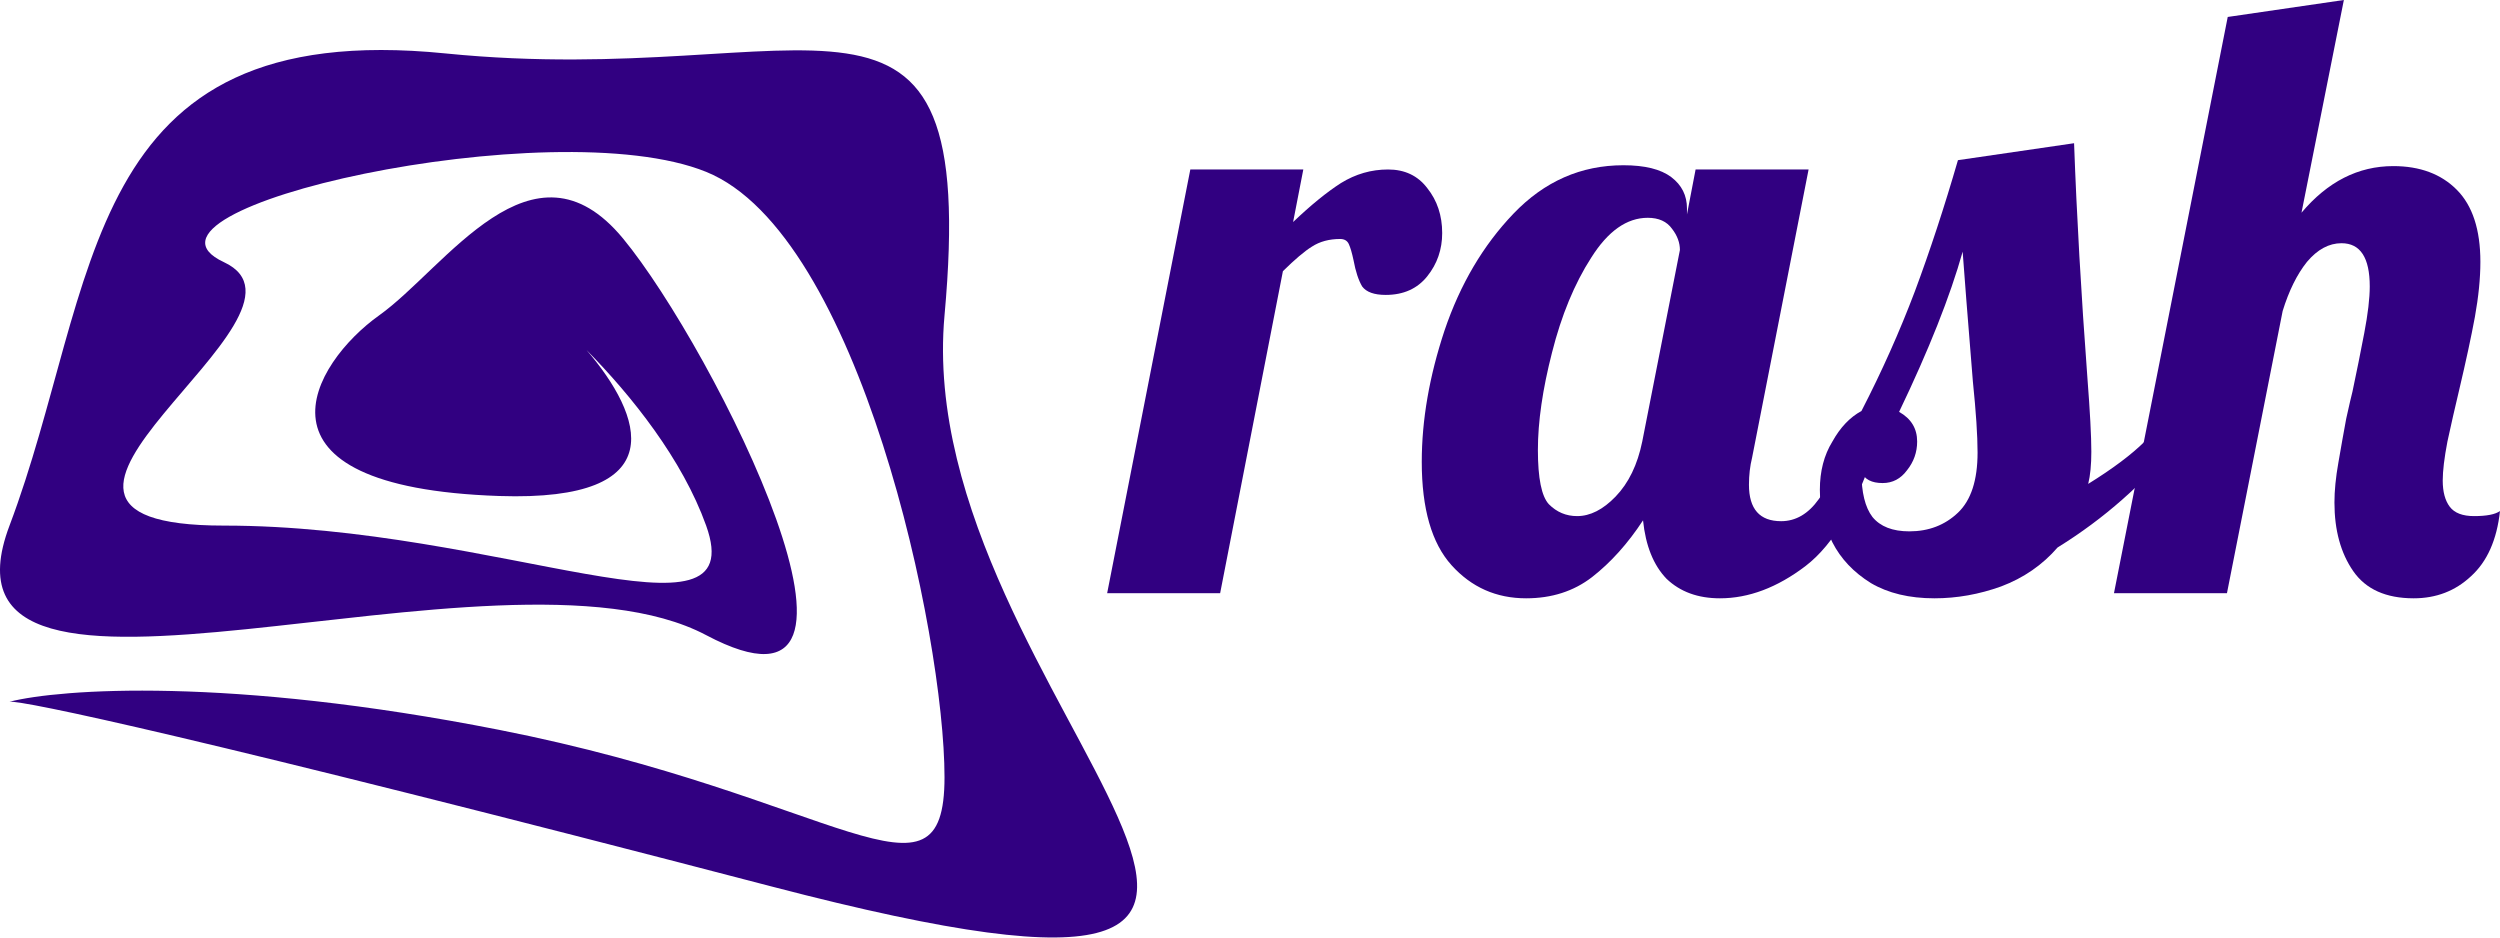
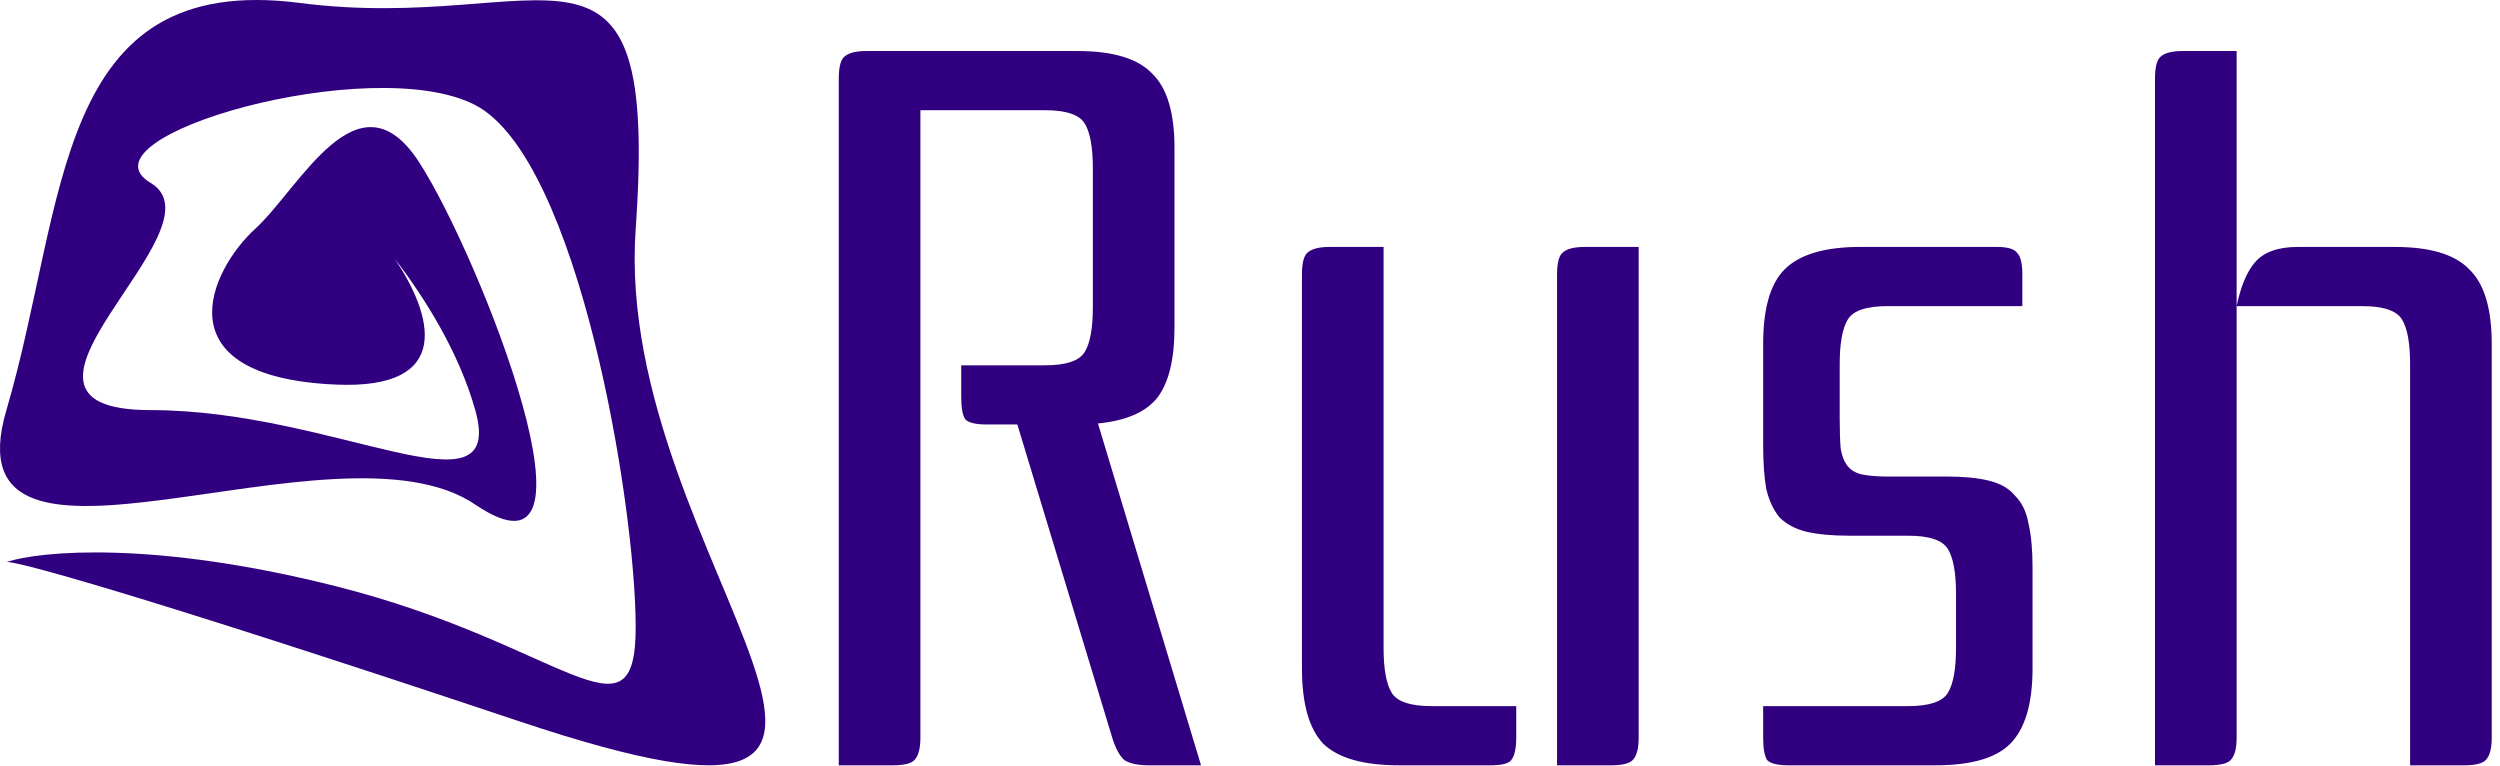
- <svg xmlns="http://www.w3.org/2000/svg" width="288" height="108" viewBox="0 0 288 108" fill="none">
-   <path d="M57.507 57.139C77.786 57.825 74.033 47.848 67.565 40.318C72.787 45.623 78.609 52.914 81.348 60.549C86.67 75.384 57.507 60.549 25.789 60.549C-5.929 60.549 38.987 36.336 25.789 30.198C12.591 24.059 63.68 12.635 81.348 19.797C99.016 26.958 108.808 73.167 108.808 89.536C108.808 105.906 96.462 91.753 57.507 84.08C26.343 77.942 6.915 79.362 1.096 80.84C2.515 80.67 22.085 84.694 89.011 102.154C172.669 123.98 104.764 80.84 108.808 36.336C112.853 -8.167 93.695 10.418 51.334 6.156C8.972 1.893 11.527 32.926 1.096 60.549C-9.334 88.172 57.507 60.549 81.348 73.167C105.19 85.785 82.2 40.088 71.769 27.47C61.338 14.852 51.334 30.88 43.67 36.336C36.007 41.793 27.279 56.116 57.507 57.139Z" fill="#310081" />
-   <path d="M137.125 19.525H150.141L148.966 25.578C151.015 23.626 152.853 22.129 154.48 21.087C156.167 20.046 157.975 19.525 159.903 19.525C161.831 19.525 163.338 20.241 164.422 21.673C165.567 23.105 166.14 24.83 166.14 26.848C166.14 28.735 165.567 30.395 164.422 31.826C163.277 33.258 161.68 33.974 159.632 33.974C158.306 33.974 157.402 33.649 156.92 32.998C156.498 32.282 156.167 31.273 155.926 29.971C155.745 29.125 155.564 28.507 155.383 28.117C155.203 27.726 154.871 27.531 154.389 27.531C153.124 27.531 152.039 27.824 151.135 28.41C150.291 28.93 149.177 29.874 147.791 31.241L140.56 68.339H127.544L137.125 19.525Z" fill="#310081" />
-   <path d="M175.809 68.925C172.374 68.925 169.512 67.656 167.222 65.117C164.932 62.579 163.787 58.609 163.787 53.207C163.787 48.391 164.661 43.346 166.409 38.075C168.216 32.738 170.868 28.247 174.363 24.602C177.918 20.892 182.136 19.037 187.017 19.037C189.488 19.037 191.326 19.493 192.531 20.404C193.736 21.315 194.339 22.519 194.339 24.016V24.7L195.333 19.525H208.349L201.841 52.719C201.6 53.695 201.48 54.736 201.48 55.843C201.48 58.641 202.715 60.041 205.185 60.041C206.873 60.041 208.319 59.195 209.524 57.502C210.79 55.81 211.784 53.597 212.507 50.864H216.303C214.074 57.893 211.302 62.677 207.988 65.215C204.734 67.688 201.449 68.925 198.135 68.925C195.604 68.925 193.555 68.176 191.989 66.679C190.482 65.117 189.578 62.872 189.277 59.943C187.53 62.611 185.571 64.792 183.402 66.484C181.293 68.111 178.762 68.925 175.809 68.925ZM181.684 59.455C183.191 59.455 184.667 58.706 186.113 57.209C187.62 55.648 188.644 53.532 189.187 50.864L193.525 28.8C193.525 27.954 193.224 27.14 192.621 26.359C192.019 25.513 191.085 25.09 189.819 25.09C187.409 25.09 185.24 26.62 183.311 29.679C181.383 32.672 179.877 36.317 178.792 40.613C177.707 44.843 177.165 48.586 177.165 51.84C177.165 55.094 177.587 57.177 178.43 58.088C179.334 58.999 180.419 59.455 181.684 59.455Z" fill="#310081" />
-   <path d="M222.844 68.925C219.952 68.925 217.512 68.339 215.523 67.168C213.534 65.931 212.058 64.369 211.094 62.481C210.13 60.529 209.648 58.511 209.648 56.428C209.648 54.281 210.13 52.426 211.094 50.864C211.998 49.237 213.113 48.065 214.438 47.349C216.788 42.793 218.837 38.205 220.585 33.584C222.332 28.898 223.989 23.854 225.556 18.451L238.934 16.499C239.235 24.83 239.747 33.844 240.47 43.542C240.772 47.447 240.922 50.278 240.922 52.035C240.922 53.532 240.802 54.769 240.561 55.745C243.393 53.988 245.562 52.361 247.069 50.864H250.865C247.008 55.68 242.399 59.748 237.036 63.067C235.288 65.085 233.119 66.582 230.528 67.558C227.997 68.469 225.436 68.925 222.844 68.925ZM219.952 61.212C222.182 61.212 224.05 60.496 225.556 59.064C227.063 57.633 227.816 55.322 227.816 52.133C227.816 50.18 227.635 47.447 227.274 43.932C226.671 36.513 226.279 31.534 226.098 28.995C224.652 34.137 222.212 40.288 218.777 47.447C220.163 48.228 220.856 49.367 220.856 50.864C220.856 52.1 220.464 53.207 219.681 54.183C218.958 55.159 218.024 55.648 216.879 55.648C215.613 55.648 214.8 55.224 214.438 54.378C214.438 56.721 214.86 58.446 215.704 59.553C216.608 60.659 218.024 61.212 219.952 61.212Z" fill="#310081" />
-   <path d="M278.057 68.925C274.863 68.925 272.544 67.883 271.097 65.801C269.651 63.718 268.928 61.082 268.928 57.893C268.928 56.526 269.079 54.997 269.38 53.304C269.681 51.547 269.982 49.855 270.284 48.228C270.645 46.601 270.886 45.559 271.007 45.104C271.489 42.826 271.941 40.58 272.363 38.367C272.785 36.155 272.995 34.365 272.995 32.998C272.995 29.679 271.911 28.019 269.741 28.019C268.295 28.019 266.97 28.735 265.764 30.167C264.619 31.599 263.685 33.486 262.962 35.829L256.545 68.339H243.529L256.635 1.953L270.013 0L265.132 24.504C268.145 20.925 271.67 19.135 275.707 19.135C278.78 19.135 281.221 20.046 283.029 21.869C284.836 23.691 285.74 26.457 285.74 30.167C285.74 32.054 285.529 34.169 285.108 36.513C284.686 38.791 284.083 41.589 283.3 44.908C282.818 46.926 282.366 48.911 281.944 50.864C281.582 52.751 281.402 54.248 281.402 55.355C281.402 56.656 281.673 57.665 282.215 58.381C282.757 59.097 283.691 59.455 285.017 59.455C286.463 59.455 287.458 59.26 288 58.869C287.638 62.188 286.524 64.694 284.656 66.386C282.848 68.079 280.648 68.925 278.057 68.925Z" fill="#310081" />
+ <svg xmlns="http://www.w3.org/2000/svg" width="245" height="75" viewBox="0 0 245 75" fill="none">
+   <path d="M32.925 37.69C44.535 38.193 42.387 30.874 38.684 25.351C41.673 29.242 45.007 34.591 46.575 40.191C49.622 51.074 32.925 40.191 14.765 40.191C-3.394 40.191 22.322 22.43 14.765 17.927C7.209 13.424 36.459 5.043 46.575 10.296C56.691 15.55 62.297 49.448 62.297 61.456C62.297 73.464 55.228 63.082 32.925 57.453C15.082 52.95 3.959 53.992 0.628 55.076C1.44 54.951 12.645 57.903 50.963 70.712C98.86 86.722 59.981 55.076 62.297 22.43C64.613 -10.217 53.644 3.417 29.39 0.29C5.137 -2.837 6.6 19.928 0.628 40.191C-5.344 60.455 32.925 40.191 46.575 49.448C60.225 58.704 47.063 25.181 41.091 15.925C35.119 6.669 29.39 18.427 25.003 22.43C20.615 26.432 15.618 36.939 32.925 37.69Z" fill="#310081" />
+   <path d="M102.4 35.8C104.467 35.8 105.767 35.367 106.3 34.5C106.833 33.633 107.1 32.167 107.1 30.1V16.5C107.1 14.433 106.833 12.967 106.3 12.1C105.767 11.233 104.467 10.8 102.4 10.8H90.2V72.3C90.2 73.367 90 74.1 89.6 74.5C89.267 74.833 88.567 75 87.5 75H82.2V7.7C82.2 6.633 82.367 5.933 82.7 5.6C83.1 5.2 83.833 5 84.9 5H105.6C109.067 5 111.5 5.733 112.9 7.2C114.367 8.6 115.1 11.033 115.1 14.5V32.1C115.1 35.233 114.533 37.533 113.4 39C112.267 40.4 110.333 41.233 107.6 41.5L117.7 75H112.6C111.533 75 110.733 74.833 110.2 74.5C109.733 74.1 109.333 73.367 109 72.3L99.7 41.6H96.7C95.633 41.6 94.933 41.433 94.6 41.1C94.333 40.7 94.2 39.967 94.2 38.9V35.8H102.4Z" fill="#310081" />
+   <path d="M152.591 75V26.9C152.591 25.833 152.758 25.133 153.091 24.8C153.491 24.4 154.225 24.2 155.291 24.2H160.591V72.3C160.591 73.367 160.391 74.1 159.991 74.5C159.658 74.833 158.958 75 157.891 75H152.591ZM127.591 26.9C127.591 25.833 127.758 25.133 128.091 24.8C128.491 24.4 129.225 24.2 130.291 24.2H135.591V63.5C135.591 65.567 135.858 67.033 136.391 67.9C136.925 68.767 138.225 69.2 140.291 69.2H148.591V72.3C148.591 73.367 148.425 74.1 148.091 74.5C147.825 74.833 147.158 75 146.091 75H137.091C133.625 75 131.158 74.3 129.691 72.9C128.291 71.433 127.591 68.967 127.591 65.5V26.9Z" fill="#310081" />
+   <path d="M181.29 52.5C179.557 52.5 178.123 52.367 176.99 52.1C175.923 51.833 175.057 51.367 174.39 50.7C173.79 49.967 173.357 49.033 173.09 47.9C172.89 46.767 172.79 45.333 172.79 43.6V33.7C172.79 30.233 173.49 27.8 174.89 26.4C176.357 24.933 178.823 24.2 182.29 24.2H195.69C196.757 24.2 197.423 24.4 197.69 24.8C198.023 25.133 198.19 25.833 198.19 26.9V30H184.99C182.923 30 181.623 30.433 181.09 31.3C180.557 32.167 180.29 33.633 180.29 35.7V41C180.29 42.2 180.323 43.2 180.39 44C180.523 44.733 180.757 45.3 181.09 45.7C181.423 46.1 181.89 46.367 182.49 46.5C183.157 46.633 183.99 46.7 184.99 46.7H190.69C192.423 46.7 193.823 46.833 194.89 47.1C196.023 47.367 196.89 47.867 197.49 48.6C198.157 49.267 198.59 50.167 198.79 51.3C199.057 52.433 199.19 53.867 199.19 55.6V65.5C199.19 68.967 198.457 71.433 196.99 72.9C195.59 74.3 193.157 75 189.69 75H175.29C174.223 75 173.523 74.833 173.19 74.5C172.923 74.1 172.79 73.367 172.79 72.3V69.2H186.99C189.057 69.2 190.357 68.767 190.89 67.9C191.423 67.033 191.69 65.567 191.69 63.5V58.2C191.69 56.133 191.423 54.667 190.89 53.8C190.357 52.933 189.057 52.5 186.99 52.5H181.29Z" fill="#310081" />
+   <path d="M244.19 72.3C244.19 73.367 243.99 74.1 243.59 74.5C243.257 74.833 242.557 75 241.49 75H236.19V35.7C236.19 33.633 235.923 32.167 235.39 31.3C234.857 30.433 233.557 30 231.49 30H219.19V72.3C219.19 73.367 218.99 74.1 218.59 74.5C218.257 74.833 217.557 75 216.49 75H211.19V7.7C211.19 6.633 211.357 5.933 211.69 5.6C212.09 5.2 212.823 5 213.89 5H219.19V30C219.59 28.067 220.19 26.633 220.99 25.7C221.857 24.7 223.257 24.2 225.19 24.2H234.69C238.157 24.2 240.59 24.933 241.99 26.4C243.457 27.8 244.19 30.233 244.19 33.7V72.3Z" fill="#310081" />
</svg>
